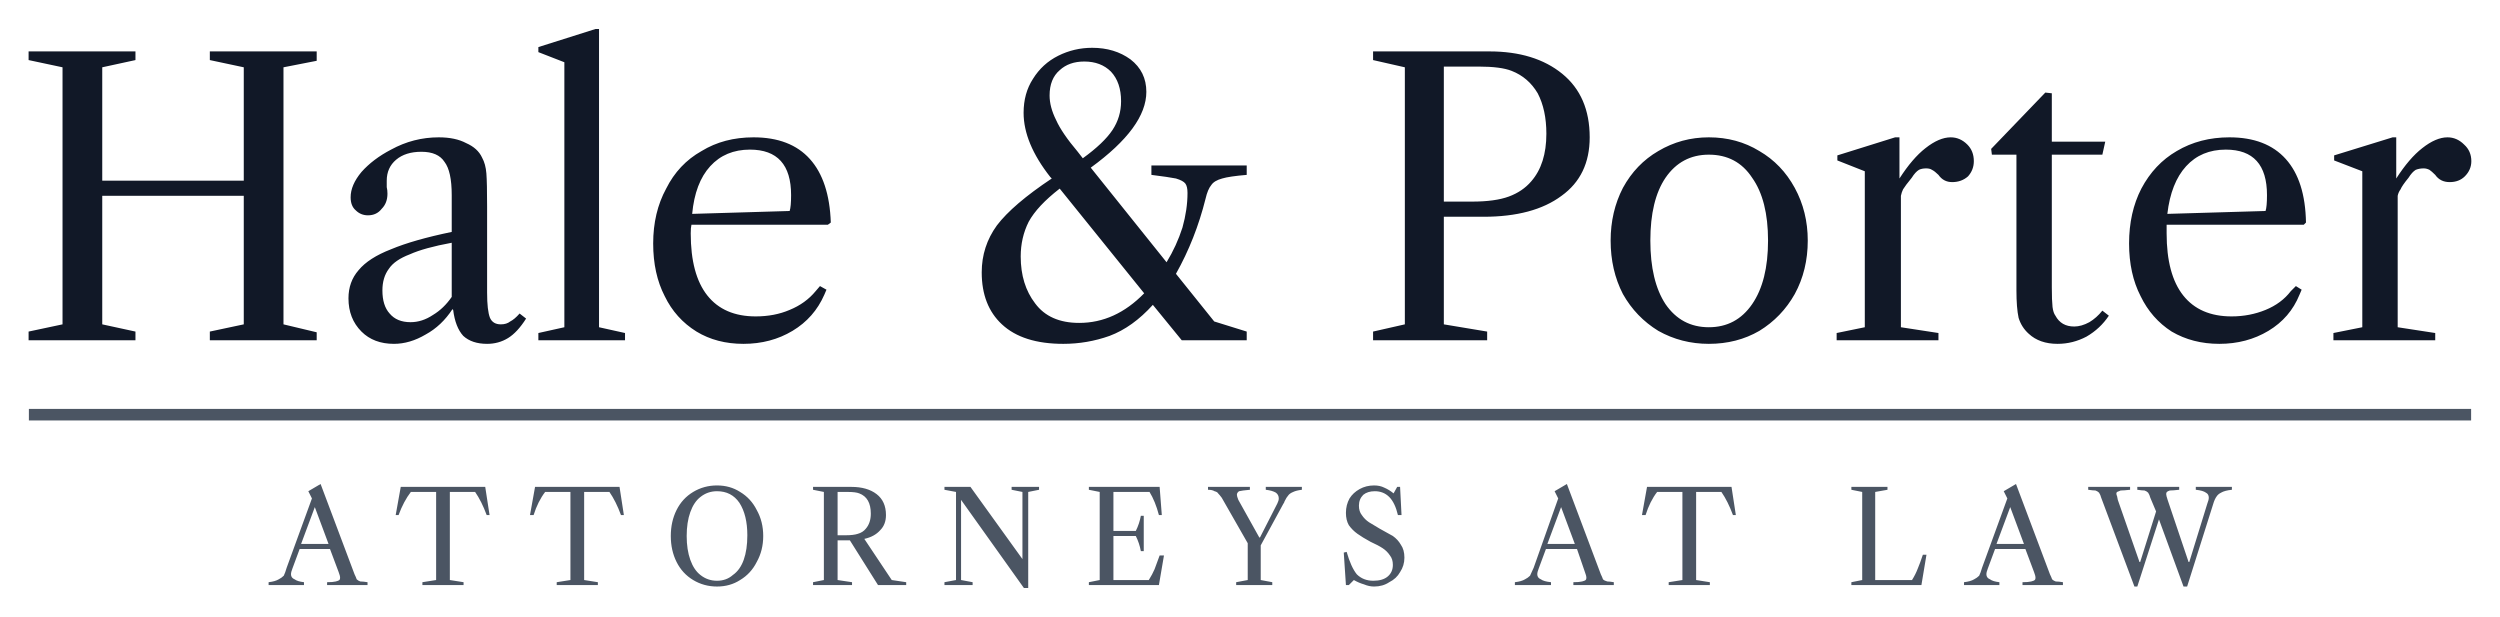
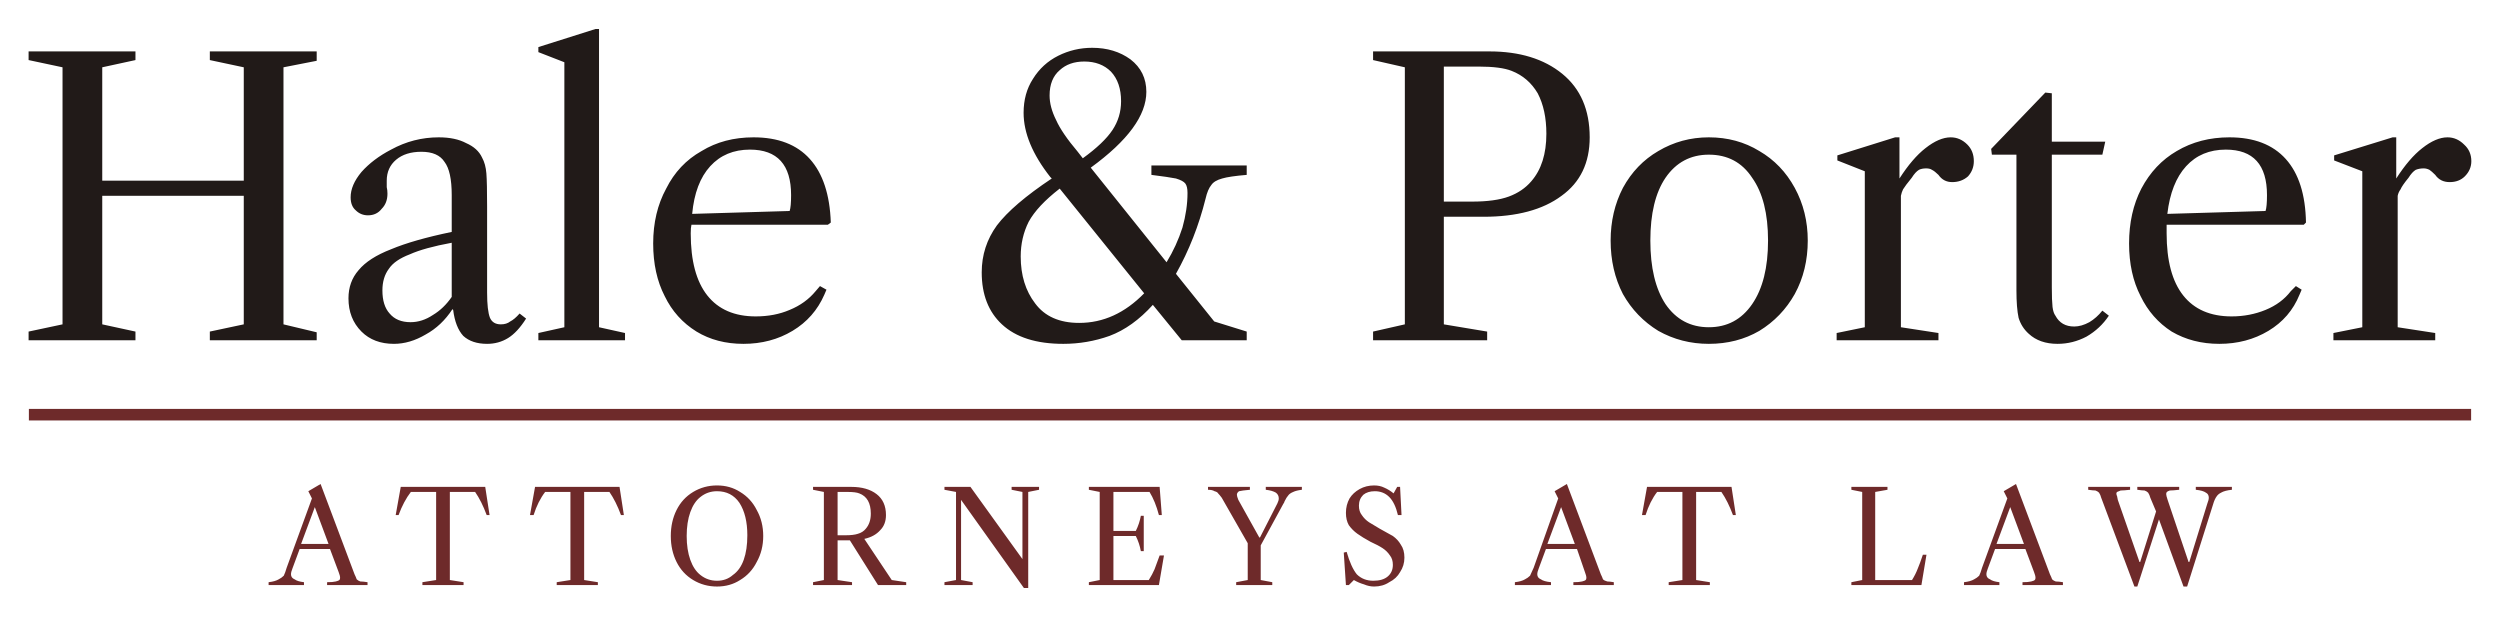
<svg xmlns="http://www.w3.org/2000/svg" viewBox="-4 -7.12 346.23 85.38">
-   <path d="M42.2-38.7L37.6-37.8L37.6-2.2L42.2-1.1L42.2 0L27.4 0L27.4-1.2L32.1-2.2L32.1-20L12.5-20L12.5-2.2L17.1-1.2L17.1 0L2.3 0L2.3-1.2L7.0-2.2L7.0-37.8L2.3-38.8L2.3-40L17.1-40L17.1-38.8L12.5-37.8L12.5-22.1L32.1-22.1L32.1-37.8L27.4-38.8L27.4-40L42.2-40L42.2-38.7ZM52.9 0.5Q50.1 0.5 48.4-1.2Q46.6-3.0 46.6-5.8L46.6-5.8Q46.6-8.1 48.0-9.7Q49.4-11.4 52.5-12.6Q55.6-13.9 60.9-15.0L60.9-15.0L60.9-20.1Q60.9-23.4 59.9-24.7Q59.0-26.1 56.7-26.1L56.7-26.1Q54.5-26.1 53.2-25.0Q51.9-23.9 51.9-22.1L51.9-22.1Q51.9-21.7 51.9-21.2Q52.0-20.8 52.0-20.3L52.0-20.3Q52.0-19.0 51.2-18.2Q50.5-17.3 49.3-17.3L49.3-17.3Q48.3-17.3 47.6-18.0Q46.9-18.6 46.9-19.8L46.9-19.8Q46.9-21.5 48.4-23.3Q50.0-25.1 52.5-26.4L52.5-26.4Q55.6-28.1 59.1-28.1L59.1-28.1Q61.4-28.1 62.9-27.3Q64.5-26.6 65.1-25.3L65.1-25.3Q65.6-24.4 65.7-23.1Q65.8-21.8 65.8-18.5L65.8-18.5L65.8-6.6Q65.8-4.1 66.2-3.1Q66.6-2.2 67.7-2.2L67.7-2.2Q68.5-2.2 69.0-2.6Q69.6-2.9 70.3-3.7L70.3-3.7L71.2-3.0Q70.0-1.1 68.7-0.3Q67.4 0.5 65.8 0.5L65.8 0.5Q63.7 0.5 62.5-0.6Q61.4-1.8 61.1-4.2L61.1-4.2L61.0-4.3Q59.5-2.0 57.3-0.8Q55.1 0.5 52.9 0.5L52.9 0.5ZM55.2-2.5Q56.8-2.5 58.3-3.5Q59.8-4.4 60.9-6.0L60.9-6.0L60.9-13.5Q57.1-12.8 55.1-11.9Q53.0-11.1 52.2-9.9Q51.3-8.7 51.3-6.9L51.3-6.9Q51.3-4.8 52.3-3.7Q53.3-2.5 55.2-2.5L55.2-2.5ZM84.9-1.0L84.9 0L72.9 0L72.9-1.0L76.5-1.8L76.5-38.5L72.9-39.9L72.9-40.6L80.8-43.1L81.3-43.1L81.3-1.8L84.9-1.0ZM113.0-16L94.1-16Q94.0-15.6 94.0-14.8L94.0-14.8Q94.0-9.1 96.3-6.2Q98.6-3.3 103.0-3.3L103.0-3.3Q105.6-3.3 107.7-4.2Q109.9-5.1 111.3-6.8L111.3-6.8L111.9-7.5L112.8-7.0L112.5-6.3Q111.1-3.1 108.1-1.3Q105.1 0.5 101.3 0.5L101.3 0.5Q97.6 0.5 94.8-1.2Q91.9-3.0 90.4-6.1Q88.8-9.2 88.8-13.4L88.8-13.4Q88.8-17.7 90.6-21.0Q92.3-24.4 95.5-26.2Q98.6-28.1 102.7-28.1L102.7-28.1Q107.8-28.1 110.5-25.1Q113.2-22.1 113.4-16.3L113.4-16.3L113.0-16ZM102.2-26.4Q98.8-26.4 96.7-24.1Q94.6-21.8 94.2-17.5L94.2-17.5L107.7-17.9Q107.9-18.5 107.9-20.1L107.9-20.1Q107.9-26.4 102.2-26.4L102.2-26.4ZM171.0-22.9Q168.6-22.7 167.6-22.4Q166.5-22.1 166.1-21.5Q165.6-20.9 165.3-19.6L165.3-19.6Q163.9-14.0 161.2-9.2L161.2-9.2L166.5-2.6L171.0-1.2L171.0 0L162.0 0L158.0-4.9Q155.2-1.8 152.0-0.6Q148.9 0.5 145.6 0.5L145.6 0.5Q140 0.5 137.1-2.2Q134.3-4.8 134.3-9.4L134.3-9.4Q134.3-13.0 136.4-15.9Q138.6-18.8 144-22.4L144-22.4L143.8-22.6Q140.1-27.3 140.1-31.5L140.1-31.5Q140.1-34.2 141.4-36.2Q142.7-38.3 144.9-39.4Q147.1-40.5 149.6-40.5L149.6-40.5Q152.7-40.5 154.9-38.9Q157.1-37.2 157.1-34.4L157.1-34.4Q157.1-29.5 149.4-23.9L149.4-23.9L159.9-10.8Q161.3-13.1 162.1-15.6Q162.8-18.1 162.8-20.4L162.8-20.4Q162.8-21.3 162.5-21.7Q162.2-22.1 161.2-22.4Q160.2-22.6 157.8-22.9L157.8-22.9L157.8-24.2L171.0-24.2L171.0-22.9ZM143.7-33.9Q143.7-32.3 144.6-30.5Q145.4-28.7 147.6-26.1L147.6-26.1L148.3-25.2Q151.2-27.3 152.4-29.1Q153.6-30.9 153.6-33.1L153.6-33.1Q153.6-35.7 152.2-37.2Q150.8-38.6 148.5-38.6L148.5-38.6Q146.4-38.6 145.1-37.4Q143.7-36.2 143.7-33.9L143.7-33.9ZM147.8-2.4Q152.8-2.4 156.8-6.5L156.8-6.5L145.1-21.0Q142.0-18.6 140.8-16.4Q139.7-14.2 139.7-11.6L139.7-11.6Q139.7-7.7 141.7-5.1Q143.7-2.4 147.8-2.4L147.8-2.4ZM188.5-40L204.6-40Q210.9-40 214.7-36.9Q218.5-33.8 218.5-28.1L218.5-28.1Q218.5-22.8 214.6-20.0Q210.7-17.1 203.8-17.1L203.8-17.1L198.3-17.1L198.3-2.2L204.3-1.2L204.3 0L188.5 0L188.5-1.2L192.9-2.2L192.9-37.8L188.5-38.8L188.5-40ZM198.3-19.2L202.2-19.2Q205.4-19.2 207.3-19.9Q209.2-20.6 210.4-22.0L210.4-22.0Q212.5-24.4 212.5-28.6L212.5-28.6Q212.5-31.9 211.3-34.2Q210.0-36.4 207.7-37.3L207.7-37.3Q206.2-37.9 203.1-37.9L203.1-37.9L198.3-37.9L198.3-19.2ZM235.0-28.1Q238.9-28.1 242-26.2Q245.1-24.4 246.9-21.1Q248.7-17.8 248.7-13.8L248.7-13.8Q248.7-9.7 246.9-6.4Q245.1-3.2 242-1.3Q238.9 0.5 235.0 0.5L235.0 0.5Q231.2 0.5 228.0-1.3Q224.9-3.2 223.1-6.4Q221.4-9.7 221.4-13.8L221.4-13.8Q221.4-17.8 223.1-21.1Q224.9-24.4 228.0-26.2Q231.2-28.1 235.0-28.1L235.0-28.1ZM226.9-13.8Q226.9-8.2 229.0-5.0Q231.2-1.8 235.0-1.8L235.0-1.8Q238.8-1.8 241.0-5.0Q243.2-8.2 243.2-13.8L243.2-13.8Q243.2-19.4 241.0-22.5Q238.9-25.7 235.0-25.7L235.0-25.7Q231.2-25.7 229.0-22.5Q226.9-19.4 226.9-13.8L226.9-13.8ZM268.5-28.1Q269.8-28.1 270.8-27.1Q271.7-26.2 271.7-24.8L271.7-24.8Q271.7-23.6 270.9-22.7Q270.0-21.9 268.7-21.9L268.7-21.9Q267.5-21.9 266.8-22.9L266.8-22.9Q266.3-23.4 265.9-23.6Q265.6-23.8 265.1-23.8L265.1-23.8Q264.5-23.8 264.1-23.6Q263.6-23.3 263.1-22.5L263.1-22.5Q262.2-21.4 261.9-20.9Q261.7-20.5 261.6-20L261.6-20L261.6-1.8L266.8-1.0L266.8 0L252.7 0L252.7-1.0L256.6-1.8L256.6-23.4L252.8-24.9L252.8-25.6L260.8-28.1L261.4-28.1L261.4-22.4Q263.2-25.2 265.0-26.6Q266.9-28.1 268.5-28.1L268.5-28.1ZM283.3 0.5Q280.8 0.5 279.3-0.9L279.3-0.9Q278.3-1.8 277.9-3.1Q277.6-4.5 277.6-6.9L277.6-6.9L277.6-25.7L274.2-25.7L274.1-26.5L281.6-34.3L282.5-34.2L282.5-27.5L289.9-27.5L289.5-25.7L282.5-25.7L282.5-7.3Q282.5-5.5 282.6-4.6Q282.7-3.8 283.0-3.4L283.0-3.4Q283.8-1.9 285.6-1.9L285.6-1.9Q286.6-1.9 287.7-2.5Q288.7-3.1 289.5-4.1L289.5-4.1L290.4-3.4Q289.2-1.6 287.3-0.5Q285.4 0.5 283.3 0.5L283.3 0.5ZM317.4-16L298.4-16Q298.4-15.6 298.4-14.8L298.4-14.8Q298.4-9.1 300.7-6.2Q303.0-3.3 307.4-3.3L307.4-3.3Q309.9-3.3 312.1-4.2Q314.3-5.1 315.6-6.8L315.6-6.8L316.3-7.5L317.1-7.0L316.8-6.3Q315.5-3.1 312.5-1.3Q309.5 0.5 305.7 0.5L305.7 0.5Q302.0 0.5 299.1-1.2Q296.3-3.0 294.8-6.1Q293.2-9.2 293.2-13.4L293.2-13.4Q293.2-17.7 294.9-21.0Q296.7-24.4 299.8-26.2Q303.0-28.1 307.1-28.1L307.1-28.1Q312.2-28.1 314.9-25.1Q317.6-22.1 317.7-16.3L317.7-16.3L317.4-16ZM306.6-26.4Q303.2-26.4 301.1-24.1Q299.0-21.8 298.5-17.5L298.5-17.5L312.1-17.9Q312.3-18.5 312.3-20.1L312.3-20.1Q312.3-26.4 306.6-26.4L306.6-26.4ZM337.3-28.1Q338.6-28.1 339.6-27.1Q340.6-26.2 340.6-24.8L340.6-24.8Q340.6-23.6 339.7-22.7Q338.9-21.9 337.6-21.9L337.6-21.9Q336.3-21.9 335.6-22.9L335.6-22.9Q335.1-23.4 334.8-23.6Q334.4-23.8 334.0-23.8L334.0-23.8Q333.4-23.8 332.9-23.6Q332.4-23.3 331.9-22.5L331.9-22.5Q331.0-21.4 330.8-20.9Q330.5-20.5 330.4-20L330.4-20L330.4-1.8L335.6-1.0L335.6 0L321.5 0L321.5-1.0L325.5-1.8L325.5-23.4L321.6-24.9L321.6-25.6L329.7-28.1L330.2-28.1L330.2-22.4Q332.0-25.2 333.8-26.6Q335.7-28.1 337.3-28.1L337.3-28.1Z" transform="translate(-2.34 40)" fill="#111827" />
-   <rect x="0" y="49.51" width="338.23" height="1.6" fill="#4b5563" />
-   <path d="M11.5-1.5Q11.7-1.1 11.8-0.8Q12.0-0.6 12.3-0.5Q12.7-0.5 13.3-0.4L13.3-0.4L13.3 0L7.7 0L7.7-0.4Q8.5-0.4 8.9-0.5Q9.3-0.6 9.4-0.7Q9.5-0.8 9.5-1.0L9.5-1.0Q9.5-1.3 9.3-1.8L9.3-1.8L8.1-5.0L3.9-5.0L2.9-2.3Q2.7-1.8 2.7-1.5L2.7-1.5Q2.7-1.0 3.2-0.8Q3.6-0.5 4.5-0.4L4.5-0.4L4.5 0L-0.4 0L-0.4-0.4Q0.5-0.5 1.0-0.8Q1.4-1.0 1.7-1.3Q1.9-1.7 2.1-2.4L2.1-2.4L5.6-12.0L5.1-13.0L6.8-14.0L11.5-1.5ZM4.1-5.7L7.9-5.7L6.0-10.8L6.0-10.8L4.1-5.7ZM20.9-0.4L22.8-0.7L22.8-12.9L19.3-12.9Q18.3-11.6 17.6-9.7L17.6-9.7L17.2-9.7L17.9-13.6L29.6-13.6L30.2-9.7L29.8-9.7Q29.1-11.6 28.2-12.9L28.2-12.9L24.7-12.9L24.7-0.7L26.6-0.4L26.6 0L20.9 0L20.9-0.4ZM39.5-0.4L41.4-0.7L41.4-12.9L37.9-12.9Q36.9-11.6 36.3-9.7L36.3-9.7L35.8-9.7L36.5-13.6L48.2-13.6L48.8-9.7L48.4-9.7Q47.7-11.6 46.8-12.9L46.8-12.9L43.3-12.9L43.3-0.7L45.2-0.4L45.2 0L39.5 0L39.5-0.4ZM61.7-13.8Q63.5-13.8 64.9-12.9Q66.4-12.0 67.2-10.4Q68.1-8.8 68.1-6.8L68.1-6.8Q68.1-4.8 67.2-3.2Q66.4-1.6 64.9-0.7Q63.5 0.2 61.7 0.2L61.7 0.2Q59.9 0.2 58.4-0.7Q56.9-1.6 56.1-3.2Q55.3-4.8 55.3-6.8L55.3-6.8Q55.3-8.8 56.1-10.4Q56.9-12.0 58.4-12.9Q59.9-13.8 61.7-13.8L61.7-13.8ZM57.5-6.8Q57.5-4.9 58.0-3.5Q58.5-2.1 59.4-1.4Q60.4-0.6 61.7-0.6L61.7-0.6Q63.0-0.6 63.9-1.4Q64.9-2.1 65.4-3.5Q65.9-4.9 65.9-6.9L65.9-6.9Q65.9-9.7 64.8-11.4Q63.7-13.0 61.7-13.0L61.7-13.0Q60.4-13.0 59.4-12.2Q58.5-11.5 58.0-10.1Q57.5-8.7 57.5-6.8L57.5-6.8ZM75.0-0.4L76.5-0.7L76.5-12.9L75.0-13.2L75.0-13.6L80.3-13.6Q82.5-13.6 83.8-12.6Q85.1-11.6 85.1-9.7L85.1-9.7Q85.1-8.4 84.3-7.6Q83.5-6.7 82.1-6.4L82.1-6.4L85.9-0.7L87.9-0.4L87.9 0L84.0 0L80.1-6.2L78.4-6.2L78.4-0.7L80.4-0.4L80.4 0L75.0 0L75.0-0.4ZM79.5-6.9Q80.6-6.9 81.2-7.1Q81.9-7.3 82.3-7.8L82.3-7.8Q83.0-8.6 83.0-9.9L83.0-9.9Q83.0-11.0 82.6-11.7Q82.2-12.4 81.4-12.7L81.4-12.7Q80.9-12.9 79.8-12.9L79.8-12.9L78.4-12.9L78.4-6.9L79.5-6.9ZM104.8 0.4L104.2 0.4L95.5-11.8L95.5-0.7L97.1-0.4L97.1 0L93.2 0L93.2-0.4L94.8-0.7L94.8-12.9L93.2-13.2L93.2-13.6L96.8-13.6L104.0-3.6L104.0-12.9L102.5-13.2L102.5-13.6L106.3-13.6L106.3-13.2L104.8-12.9L104.8 0.4ZM123.0-4.1L123.6-4.1L122.9 0L113.2 0L113.2-0.4L114.7-0.7L114.7-12.9L113.2-13.2L113.2-13.6L123.0-13.6L123.3-9.7L122.9-9.7Q122.4-11.6 121.6-12.9L121.6-12.9L116.6-12.9L116.6-7.5L119.7-7.5Q120.2-8.5 120.4-9.6L120.4-9.6L120.8-9.6L120.8-4.7L120.4-4.7Q120.2-5.8 119.7-6.8L119.7-6.8L116.6-6.8L116.6-0.7L121.5-0.7Q122.0-1.5 122.3-2.2Q122.6-3.0 123.0-4.1L123.0-4.1ZM133.6-0.4L135.2-0.7L135.2-5.8L131.6-12.1Q131.3-12.5 131.1-12.7Q131.0-12.9 130.6-13.0Q130.3-13.2 129.7-13.2L129.7-13.2L129.7-13.6L135.5-13.6L135.5-13.2Q134.4-13.1 134.0-13.0Q133.7-12.8 133.7-12.5L133.7-12.5Q133.7-12.3 133.9-11.8L133.9-11.8L136.8-6.6L136.9-6.6L139.3-11.3Q139.5-11.7 139.5-12.0L139.5-12.0Q139.5-12.5 139.1-12.8Q138.6-13.1 137.7-13.2L137.7-13.2L137.7-13.6L142.7-13.6L142.7-13.2Q141.9-13.1 141.5-12.9Q141.0-12.7 140.8-12.4Q140.6-12.2 140.3-11.6L140.3-11.6Q140.3-11.5 140.1-11.2L140.1-11.2L137.0-5.5L137.0-0.7L138.6-0.4L138.6 0L133.6 0L133.6-0.4ZM152.7-13.8Q153.5-13.8 154.1-13.5Q154.8-13.2 155.4-12.7L155.4-12.7L155.9-13.6L156.3-13.6L156.5-9.7L156.0-9.7Q155.6-11.4 154.8-12.2Q154.0-13.0 152.8-13.0L152.8-13.0Q151.8-13.0 151.2-12.5Q150.6-11.9 150.6-11.0L150.6-11.0Q150.6-10.2 151.0-9.7Q151.4-9.1 152.0-8.7Q152.5-8.4 153.5-7.8L153.5-7.8Q154.6-7.2 155.3-6.8Q156.0-6.3 156.4-5.6Q156.9-4.9 156.9-3.8L156.9-3.8Q156.9-2.7 156.3-1.8Q155.8-0.9 154.8-0.4Q153.9 0.2 152.7 0.2L152.7 0.2Q152.0 0.2 151.3-0.1Q150.6-0.3 149.9-0.7L149.9-0.7L149.2 0L148.8 0L148.5-4.5L148.9-4.6Q149.5-2.5 150.3-1.5Q151.2-0.6 152.6-0.6L152.6-0.6Q153.9-0.6 154.6-1.2Q155.3-1.8 155.3-2.8L155.3-2.8Q155.3-3.6 154.9-4.1Q154.5-4.7 153.9-5.1Q153.3-5.5 152.2-6.0L152.2-6.0Q151.1-6.6 150.4-7.1Q149.7-7.6 149.2-8.3Q148.8-9.0 148.8-10.0L148.8-10.0Q148.8-11.1 149.3-12.0Q149.8-12.8 150.7-13.3Q151.6-13.8 152.7-13.8L152.7-13.8ZM184.1-1.5Q184.3-1.1 184.4-0.8Q184.6-0.6 185.0-0.5Q185.3-0.5 185.9-0.4L185.9-0.4L185.9 0L180.3 0L180.3-0.4Q181.1-0.4 181.5-0.5Q181.9-0.6 182.0-0.7Q182.1-0.8 182.1-1.0L182.1-1.0Q182.1-1.3 181.9-1.8L181.9-1.8L180.8-5.0L176.5-5.0L175.5-2.3Q175.3-1.8 175.3-1.5L175.3-1.5Q175.3-1.0 175.8-0.8Q176.2-0.5 177.2-0.4L177.2-0.4L177.2 0L172.2 0L172.2-0.4Q173.1-0.5 173.6-0.8Q174.0-1.0 174.3-1.3Q174.5-1.7 174.8-2.4L174.8-2.4L178.2-12.0L177.7-13.0L179.4-14.0L184.1-1.5ZM176.7-5.7L180.5-5.7L178.6-10.8L178.6-10.8L176.7-5.7ZM193.5-0.4L195.4-0.7L195.4-12.9L191.9-12.9Q190.9-11.6 190.3-9.7L190.3-9.7L189.8-9.7L190.5-13.6L202.2-13.6L202.8-9.7L202.4-9.7Q201.7-11.6 200.8-12.9L200.8-12.9L197.3-12.9L197.3-0.7L199.2-0.4L199.2 0L193.5 0L193.5-0.4ZM222.1-12.9L222.1-0.7L227.2-0.7Q227.7-1.5 228.0-2.3Q228.3-3.0 228.7-4.2L228.7-4.2L229.2-4.2L228.5 0L218.8 0L218.8-0.4L220.3-0.7L220.3-12.9L218.8-13.2L218.8-13.6L223.8-13.6L223.8-13.2L222.1-12.9ZM246.3-1.5Q246.5-1.1 246.6-0.8Q246.8-0.6 247.1-0.5Q247.5-0.5 248.1-0.4L248.1-0.4L248.1 0L242.5 0L242.5-0.4Q243.3-0.4 243.7-0.5Q244.1-0.6 244.2-0.7Q244.3-0.8 244.3-1.0L244.3-1.0Q244.3-1.3 244.1-1.8L244.1-1.8L242.9-5.0L238.7-5.0L237.7-2.3Q237.5-1.8 237.5-1.5L237.5-1.5Q237.5-1.0 238.0-0.8Q238.4-0.5 239.3-0.4L239.3-0.4L239.3 0L234.4 0L234.4-0.4Q235.3-0.5 235.8-0.8Q236.2-1.0 236.5-1.3Q236.7-1.7 236.9-2.4L236.9-2.4L240.4-12.0L239.9-13.0L241.6-14.0L246.3-1.5ZM238.9-5.7L242.7-5.7L240.8-10.8L240.8-10.8L238.9-5.7ZM258.0 0.2L253.4-12.1Q253.3-12.5 253.1-12.8Q252.9-13.0 252.6-13.1Q252.3-13.1 251.6-13.2L251.6-13.2L251.6-13.6L257.4-13.6L257.4-13.2Q256.5-13.1 256.1-13.1Q255.8-13.0 255.6-12.9Q255.5-12.8 255.5-12.7L255.5-12.7Q255.5-12.5 255.6-12.3Q255.6-12.2 255.7-11.8L255.7-11.8L258.7-3.2L258.8-3.2L261.0-10.2L260.2-12.1Q260.1-12.5 259.9-12.8Q259.7-13.0 259.4-13.1Q259.1-13.1 258.4-13.2L258.4-13.2L258.4-13.6L264.2-13.6L264.2-13.2Q263.3-13.1 262.9-13.1Q262.6-13.0 262.5-12.9Q262.4-12.8 262.4-12.6L262.4-12.6Q262.4-12.4 262.6-11.8L262.6-11.8L265.5-3.2L265.6-3.2L268.1-11.3Q268.3-11.8 268.3-12.1L268.3-12.1Q268.3-12.6 267.9-12.8Q267.5-13.1 266.5-13.2L266.5-13.2L266.5-13.6L271.5-13.6L271.5-13.2Q270.5-13.1 270.0-12.8Q269.6-12.6 269.4-12.3Q269.1-11.9 268.9-11.2L268.9-11.2L265.3 0.2L264.8 0.2L261.4-9.1L258.4 0.2L258.0 0.2Z" transform="translate(33.6 73.91)" fill="#4b5563" />
+   <path d="M42.2-38.7L37.6-37.8L37.6-2.2L42.2-1.1L42.2 0L27.4 0L27.4-1.2L32.1-2.2L32.1-20L12.5-20L12.5-2.2L17.1-1.2L17.1 0L2.3 0L2.3-1.2L7.0-2.2L7.0-37.8L2.3-38.8L2.3-40L17.1-40L17.1-38.8L12.5-37.8L12.5-22.1L32.1-22.1L32.1-37.8L27.4-38.8L27.4-40L42.2-40L42.2-38.7ZM52.9 0.5Q50.1 0.5 48.4-1.2Q46.6-3.0 46.6-5.8L46.6-5.8Q46.6-8.1 48.0-9.7Q49.4-11.4 52.5-12.6Q55.6-13.9 60.9-15.0L60.9-15.0L60.9-20.1Q60.9-23.4 59.9-24.7Q59.0-26.1 56.7-26.1L56.7-26.1Q54.5-26.1 53.2-25.0Q51.9-23.9 51.9-22.1L51.9-22.1Q51.9-21.7 51.9-21.2Q52.0-20.8 52.0-20.3L52.0-20.3Q52.0-19.0 51.2-18.2Q50.5-17.3 49.3-17.3L49.3-17.3Q48.3-17.3 47.6-18.0Q46.9-18.6 46.9-19.8L46.9-19.8Q46.9-21.5 48.4-23.3Q50.0-25.1 52.5-26.4L52.5-26.4Q55.6-28.1 59.1-28.1L59.1-28.1Q61.4-28.1 62.9-27.3Q64.5-26.6 65.1-25.3L65.1-25.3Q65.6-24.4 65.7-23.1Q65.8-21.8 65.8-18.5L65.8-18.5L65.8-6.6Q65.8-4.1 66.2-3.1Q66.6-2.2 67.7-2.2L67.7-2.2Q68.5-2.2 69.0-2.6Q69.6-2.9 70.3-3.7L70.3-3.7L71.2-3.0Q70.0-1.1 68.7-0.3Q67.4 0.5 65.8 0.5L65.8 0.5Q63.7 0.5 62.5-0.6Q61.4-1.8 61.1-4.2L61.1-4.2L61.0-4.3Q59.5-2.0 57.3-0.8Q55.1 0.5 52.9 0.5L52.9 0.5ZM55.2-2.5Q56.8-2.5 58.3-3.5Q59.8-4.4 60.9-6.0L60.9-6.0L60.9-13.5Q57.1-12.8 55.1-11.9Q53.0-11.1 52.2-9.9Q51.3-8.7 51.3-6.9L51.3-6.9Q51.3-4.8 52.3-3.7Q53.3-2.5 55.2-2.5L55.2-2.5ZM84.9-1.0L84.9 0L72.9 0L72.9-1.0L76.5-1.8L76.5-38.5L72.9-39.9L72.9-40.6L80.8-43.1L81.3-43.1L81.3-1.8L84.9-1.0ZM113.0-16L94.1-16Q94.0-15.6 94.0-14.8L94.0-14.8Q94.0-9.1 96.3-6.2Q98.6-3.3 103.0-3.3L103.0-3.3Q105.6-3.3 107.7-4.2Q109.9-5.1 111.3-6.8L111.3-6.8L111.9-7.5L112.8-7.0L112.5-6.3Q111.1-3.1 108.1-1.3Q105.1 0.5 101.3 0.5L101.3 0.5Q97.6 0.5 94.8-1.2Q91.9-3.0 90.4-6.1Q88.8-9.2 88.8-13.4L88.8-13.4Q88.8-17.7 90.6-21.0Q92.3-24.4 95.5-26.2Q98.6-28.1 102.7-28.1L102.7-28.1Q107.8-28.1 110.5-25.1Q113.2-22.1 113.4-16.3L113.4-16.3L113.0-16ZM102.2-26.4Q98.8-26.4 96.7-24.1Q94.6-21.8 94.2-17.5L94.2-17.5L107.7-17.9Q107.9-18.5 107.9-20.1L107.9-20.1Q107.9-26.4 102.2-26.4L102.2-26.4ZM171.0-22.9Q168.6-22.7 167.6-22.4Q166.5-22.1 166.1-21.5Q165.6-20.9 165.3-19.6L165.3-19.6Q163.9-14.0 161.2-9.2L161.2-9.2L166.5-2.6L171.0-1.2L171.0 0L162.0 0L158.0-4.9Q155.2-1.8 152.0-0.6Q148.9 0.5 145.6 0.5L145.6 0.5Q140 0.5 137.1-2.2Q134.3-4.8 134.3-9.4L134.3-9.4Q134.3-13.0 136.4-15.9Q138.6-18.8 144-22.4L144-22.4L143.8-22.6Q140.1-27.3 140.1-31.5L140.1-31.5Q140.1-34.2 141.4-36.2Q142.7-38.3 144.9-39.4Q147.1-40.5 149.6-40.5L149.6-40.5Q152.7-40.5 154.9-38.9Q157.1-37.2 157.1-34.4L157.1-34.4Q157.1-29.5 149.4-23.9L149.4-23.9L159.9-10.8Q161.3-13.1 162.1-15.6Q162.8-18.1 162.8-20.4L162.8-20.4Q162.8-21.3 162.5-21.7Q162.2-22.1 161.2-22.4Q160.2-22.6 157.8-22.9L157.8-22.9L157.8-24.2L171.0-24.2L171.0-22.9ZM143.7-33.9Q143.7-32.3 144.6-30.5Q145.4-28.7 147.6-26.1L147.6-26.1L148.3-25.2Q151.2-27.3 152.4-29.1Q153.6-30.9 153.6-33.1L153.6-33.1Q153.6-35.7 152.2-37.2Q150.8-38.6 148.5-38.6L148.5-38.6Q146.4-38.6 145.1-37.4Q143.7-36.2 143.7-33.9L143.7-33.9ZM147.8-2.4Q152.8-2.4 156.8-6.5L156.8-6.5L145.1-21.0Q142.0-18.6 140.8-16.4Q139.7-14.2 139.7-11.6L139.7-11.6Q139.7-7.7 141.7-5.1Q143.7-2.4 147.8-2.4L147.8-2.4ZM188.5-40L204.6-40Q210.9-40 214.7-36.9Q218.5-33.8 218.5-28.1L218.5-28.1Q218.5-22.8 214.6-20.0Q210.7-17.1 203.8-17.1L203.8-17.1L198.3-17.1L198.3-2.2L204.3-1.2L204.3 0L188.5 0L188.5-1.2L192.9-2.2L192.9-37.8L188.5-38.8L188.5-40ZM198.3-19.2L202.2-19.2Q205.4-19.2 207.3-19.9Q209.2-20.6 210.4-22.0L210.4-22.0Q212.5-24.4 212.5-28.6L212.5-28.6Q212.5-31.9 211.3-34.2Q210.0-36.4 207.7-37.3L207.7-37.3Q206.2-37.9 203.1-37.9L203.1-37.9L198.3-37.9L198.3-19.2ZM235.0-28.1Q238.9-28.1 242-26.2Q245.1-24.4 246.9-21.1Q248.7-17.8 248.7-13.8L248.7-13.8Q248.7-9.7 246.9-6.4Q245.1-3.2 242-1.3Q238.9 0.5 235.0 0.5L235.0 0.5Q231.2 0.5 228.0-1.3Q224.9-3.2 223.1-6.4Q221.4-9.7 221.4-13.8L221.4-13.8Q221.4-17.8 223.1-21.1Q224.9-24.4 228.0-26.2Q231.2-28.1 235.0-28.1L235.0-28.1ZM226.9-13.8Q226.9-8.2 229.0-5.0Q231.2-1.8 235.0-1.8L235.0-1.8Q238.8-1.8 241.0-5.0Q243.2-8.2 243.2-13.8L243.2-13.8Q243.2-19.4 241.0-22.5Q238.9-25.7 235.0-25.7L235.0-25.7Q231.2-25.7 229.0-22.5Q226.9-19.4 226.9-13.8L226.9-13.8ZM268.5-28.1Q269.8-28.1 270.8-27.1Q271.7-26.2 271.7-24.8L271.7-24.8Q271.7-23.6 270.9-22.7Q270.0-21.9 268.7-21.9L268.7-21.9Q267.5-21.9 266.8-22.9L266.8-22.9Q266.3-23.4 265.9-23.6Q265.6-23.8 265.1-23.8L265.1-23.8Q264.5-23.8 264.1-23.6Q263.6-23.3 263.1-22.5L263.1-22.5Q262.2-21.4 261.9-20.9Q261.7-20.5 261.6-20L261.6-20L261.6-1.8L266.8-1.0L266.8 0L252.7 0L252.7-1.0L256.6-1.8L256.6-23.4L252.8-24.9L252.8-25.6L260.8-28.1L261.4-28.1L261.4-22.4Q263.2-25.2 265.0-26.6Q266.9-28.1 268.5-28.1L268.5-28.1ZM283.3 0.5Q280.8 0.5 279.3-0.9L279.3-0.9Q278.3-1.8 277.9-3.1Q277.6-4.5 277.6-6.9L277.6-6.9L277.6-25.7L274.2-25.7L274.1-26.5L281.6-34.3L282.5-34.2L282.5-27.5L289.9-27.5L289.5-25.7L282.5-25.7L282.5-7.3Q282.5-5.5 282.6-4.6Q282.7-3.8 283.0-3.4L283.0-3.4Q283.8-1.9 285.6-1.9L285.6-1.9Q286.6-1.9 287.7-2.5Q288.7-3.1 289.5-4.1L289.5-4.1L290.4-3.4Q289.2-1.6 287.3-0.5Q285.4 0.5 283.3 0.5L283.3 0.5ZM317.4-16L298.4-16Q298.4-15.6 298.4-14.8L298.4-14.8Q298.4-9.1 300.7-6.2Q303.0-3.3 307.4-3.3L307.4-3.3Q309.9-3.3 312.1-4.2Q314.3-5.1 315.6-6.8L315.6-6.8L316.3-7.5L317.1-7.0L316.8-6.3Q315.5-3.1 312.5-1.3Q309.5 0.5 305.7 0.5L305.7 0.5Q302.0 0.5 299.1-1.2Q296.3-3.0 294.8-6.1Q293.2-9.2 293.2-13.4L293.2-13.4Q293.2-17.7 294.9-21.0Q296.7-24.4 299.8-26.2Q303.0-28.1 307.1-28.1L307.1-28.1Q312.2-28.1 314.9-25.1Q317.6-22.1 317.7-16.3L317.7-16.3L317.4-16ZM306.6-26.4Q303.2-26.4 301.1-24.1Q299.0-21.8 298.5-17.5L298.5-17.5L312.1-17.9Q312.3-18.5 312.3-20.1L312.3-20.1Q312.3-26.4 306.6-26.4L306.6-26.4ZM337.3-28.1Q338.6-28.1 339.6-27.1Q340.6-26.2 340.6-24.8L340.6-24.8Q340.6-23.6 339.7-22.7Q338.9-21.9 337.6-21.9L337.6-21.9Q336.3-21.9 335.6-22.9L335.6-22.9Q335.1-23.4 334.8-23.6Q334.4-23.8 334.0-23.8L334.0-23.8Q333.4-23.8 332.9-23.6Q332.4-23.3 331.9-22.5L331.9-22.5Q331.0-21.4 330.8-20.9Q330.5-20.5 330.4-20L330.4-20L330.4-1.8L335.6-1.0L335.6 0L321.5 0L321.5-1.0L325.5-1.8L325.5-23.4L321.6-24.9L321.6-25.6L329.7-28.1L330.2-28.1L330.2-22.4Q332.0-25.2 333.8-26.6Q335.7-28.1 337.3-28.1L337.3-28.1Z" transform="translate(-2.34 40)" fill="#211a18" />
+   <rect x="0" y="49.51" width="338.23" height="1.6" fill="#6e2a2a" />
+   <path d="M11.5-1.5Q11.7-1.1 11.8-0.8Q12.0-0.6 12.3-0.5Q12.7-0.5 13.3-0.4L13.3-0.4L13.3 0L7.7 0L7.7-0.4Q8.5-0.4 8.9-0.5Q9.3-0.6 9.4-0.7Q9.5-0.8 9.5-1.0L9.5-1.0Q9.5-1.3 9.3-1.8L9.3-1.8L8.1-5.0L3.9-5.0L2.9-2.3Q2.7-1.8 2.7-1.5L2.7-1.5Q2.7-1.0 3.2-0.8Q3.6-0.5 4.5-0.4L4.5-0.4L4.5 0L-0.4 0L-0.4-0.4Q0.5-0.5 1.0-0.8Q1.4-1.0 1.7-1.3Q1.9-1.7 2.1-2.4L2.1-2.4L5.6-12.0L5.1-13.0L6.8-14.0L11.5-1.5ZM4.1-5.7L7.9-5.7L6.0-10.8L6.0-10.8L4.1-5.7ZM20.9-0.4L22.8-0.7L22.8-12.9L19.3-12.9Q18.3-11.6 17.6-9.7L17.6-9.7L17.2-9.7L17.9-13.6L29.6-13.6L30.2-9.7L29.8-9.7Q29.1-11.6 28.2-12.9L28.2-12.9L24.7-12.9L24.7-0.7L26.6-0.4L26.6 0L20.9 0L20.9-0.4ZM39.5-0.4L41.4-0.7L41.4-12.9L37.9-12.9Q36.9-11.6 36.3-9.7L36.3-9.7L35.8-9.7L36.5-13.6L48.2-13.6L48.8-9.7L48.4-9.7Q47.7-11.6 46.8-12.9L46.8-12.9L43.3-12.9L43.3-0.7L45.2-0.4L45.2 0L39.5 0L39.5-0.4ZM61.7-13.8Q63.5-13.8 64.9-12.9Q66.4-12.0 67.2-10.4Q68.1-8.8 68.1-6.8L68.1-6.8Q68.1-4.8 67.2-3.2Q66.4-1.6 64.9-0.7Q63.5 0.2 61.7 0.2L61.7 0.2Q59.9 0.2 58.4-0.7Q56.9-1.6 56.1-3.2Q55.3-4.8 55.3-6.8L55.3-6.8Q55.3-8.8 56.1-10.4Q56.9-12.0 58.4-12.9Q59.9-13.8 61.7-13.8L61.7-13.8ZM57.5-6.8Q57.5-4.9 58.0-3.5Q58.5-2.1 59.4-1.4Q60.4-0.6 61.7-0.6L61.7-0.6Q63.0-0.6 63.9-1.4Q64.9-2.1 65.4-3.5Q65.9-4.9 65.9-6.9L65.9-6.9Q65.9-9.7 64.8-11.4Q63.7-13.0 61.7-13.0L61.7-13.0Q60.4-13.0 59.4-12.2Q58.5-11.5 58.0-10.1Q57.5-8.7 57.5-6.8L57.5-6.8ZM75.0-0.4L76.5-0.7L76.5-12.9L75.0-13.2L75.0-13.6L80.3-13.6Q82.5-13.6 83.8-12.6Q85.1-11.6 85.1-9.7L85.1-9.7Q85.1-8.4 84.3-7.6Q83.5-6.7 82.1-6.4L82.1-6.4L85.9-0.7L87.9-0.4L87.9 0L84.0 0L80.1-6.2L78.4-6.2L78.4-0.7L80.4-0.4L80.4 0L75.0 0L75.0-0.4ZM79.5-6.9Q80.6-6.9 81.2-7.1Q81.9-7.3 82.3-7.8L82.3-7.8Q83.0-8.6 83.0-9.9L83.0-9.9Q83.0-11.0 82.6-11.7Q82.2-12.4 81.4-12.7L81.4-12.7Q80.9-12.9 79.8-12.9L79.8-12.9L78.4-12.9L78.4-6.9L79.5-6.9ZM104.8 0.4L104.2 0.4L95.5-11.8L95.5-0.7L97.1-0.4L97.1 0L93.2 0L93.2-0.4L94.8-0.7L94.8-12.9L93.2-13.2L93.2-13.6L96.8-13.6L104.0-3.6L104.0-12.9L102.5-13.2L102.5-13.6L106.3-13.6L106.3-13.2L104.8-12.9L104.8 0.4ZM123.0-4.1L123.6-4.1L122.9 0L113.2 0L113.2-0.4L114.7-0.7L114.7-12.9L113.2-13.2L113.2-13.6L123.0-13.6L123.3-9.7L122.9-9.7Q122.4-11.6 121.6-12.9L121.6-12.9L116.6-12.9L116.6-7.5L119.7-7.5Q120.2-8.5 120.4-9.6L120.4-9.6L120.8-9.6L120.8-4.7L120.4-4.7Q120.2-5.8 119.7-6.8L119.7-6.8L116.6-6.8L116.6-0.7L121.5-0.7Q122.0-1.5 122.3-2.2Q122.6-3.0 123.0-4.1L123.0-4.1ZM133.6-0.4L135.2-0.7L135.2-5.8L131.6-12.1Q131.3-12.5 131.1-12.7Q131.0-12.9 130.6-13.0Q130.3-13.2 129.7-13.2L129.7-13.2L129.7-13.6L135.5-13.6L135.5-13.2Q134.4-13.1 134.0-13.0Q133.7-12.8 133.7-12.5L133.7-12.5Q133.7-12.3 133.9-11.8L133.9-11.8L136.8-6.6L136.9-6.6L139.3-11.3Q139.5-11.7 139.5-12.0L139.5-12.0Q139.5-12.5 139.1-12.8Q138.6-13.1 137.7-13.2L137.7-13.2L137.7-13.6L142.7-13.6L142.7-13.2Q141.9-13.1 141.5-12.9Q141.0-12.7 140.8-12.4Q140.6-12.2 140.3-11.6L140.3-11.6Q140.3-11.5 140.1-11.2L140.1-11.2L137.0-5.5L137.0-0.7L138.6-0.4L138.6 0L133.6 0L133.6-0.4ZM152.7-13.8Q153.5-13.8 154.1-13.5Q154.8-13.2 155.4-12.7L155.4-12.7L155.9-13.6L156.3-13.6L156.5-9.7L156.0-9.7Q155.6-11.4 154.8-12.2Q154.0-13.0 152.8-13.0L152.8-13.0Q151.8-13.0 151.2-12.5Q150.6-11.9 150.6-11.0L150.6-11.0Q150.6-10.2 151.0-9.7Q151.4-9.1 152.0-8.7Q152.5-8.4 153.5-7.8L153.5-7.8Q154.6-7.2 155.3-6.8Q156.0-6.3 156.4-5.6Q156.9-4.9 156.9-3.8L156.9-3.8Q156.9-2.7 156.3-1.8Q155.8-0.9 154.8-0.4Q153.9 0.2 152.7 0.2L152.7 0.2Q152.0 0.2 151.3-0.1Q150.6-0.3 149.9-0.7L149.9-0.7L149.2 0L148.8 0L148.5-4.5L148.9-4.6Q149.5-2.5 150.3-1.5Q151.2-0.6 152.6-0.6L152.6-0.6Q153.9-0.6 154.6-1.2Q155.3-1.8 155.3-2.8L155.3-2.8Q155.3-3.6 154.9-4.1Q154.5-4.7 153.9-5.1Q153.3-5.5 152.2-6.0L152.2-6.0Q151.1-6.6 150.4-7.1Q149.7-7.6 149.2-8.3Q148.8-9.0 148.8-10.0L148.8-10.0Q148.8-11.1 149.3-12.0Q149.8-12.8 150.7-13.3Q151.6-13.8 152.7-13.8L152.7-13.8ZM184.1-1.5Q184.3-1.1 184.4-0.8Q184.6-0.6 185.0-0.5Q185.3-0.5 185.9-0.4L185.9-0.4L185.9 0L180.3 0L180.3-0.4Q181.1-0.4 181.5-0.5Q181.9-0.6 182.0-0.7Q182.1-0.8 182.1-1.0L182.1-1.0Q182.1-1.3 181.9-1.8L181.9-1.8L180.8-5.0L176.5-5.0L175.5-2.3Q175.3-1.8 175.3-1.5L175.3-1.5Q175.3-1.0 175.8-0.8Q176.2-0.5 177.2-0.4L177.2-0.4L177.2 0L172.2 0L172.2-0.4Q173.1-0.5 173.6-0.8Q174.0-1.0 174.3-1.3Q174.5-1.7 174.8-2.4L174.8-2.4L178.2-12.0L177.7-13.0L179.4-14.0L184.1-1.5ZM176.7-5.7L180.5-5.7L178.6-10.8L178.6-10.8L176.7-5.7ZM193.5-0.4L195.4-0.7L195.4-12.9L191.9-12.9Q190.9-11.6 190.3-9.7L190.3-9.7L189.8-9.7L190.5-13.6L202.2-13.6L202.8-9.7L202.4-9.7Q201.7-11.6 200.8-12.9L200.8-12.9L197.3-12.9L197.3-0.7L199.2-0.4L199.2 0L193.5 0L193.5-0.4ZM222.1-12.9L222.1-0.7L227.2-0.7Q227.7-1.5 228.0-2.3Q228.3-3.0 228.7-4.2L228.7-4.2L229.2-4.2L228.5 0L218.8 0L218.8-0.4L220.3-0.7L220.3-12.9L218.8-13.2L218.8-13.6L223.8-13.6L223.8-13.2L222.1-12.9ZM246.3-1.5Q246.5-1.1 246.6-0.8Q246.8-0.6 247.1-0.5Q247.5-0.5 248.1-0.4L248.1-0.4L248.1 0L242.5 0L242.5-0.4Q243.3-0.4 243.7-0.5Q244.1-0.6 244.2-0.7Q244.3-0.8 244.3-1.0L244.3-1.0Q244.3-1.3 244.1-1.8L244.1-1.8L242.9-5.0L238.7-5.0L237.7-2.3Q237.5-1.8 237.5-1.5L237.5-1.5Q237.5-1.0 238.0-0.8Q238.4-0.5 239.3-0.4L239.3-0.4L239.3 0L234.4 0L234.4-0.4Q235.3-0.5 235.8-0.8Q236.2-1.0 236.5-1.3Q236.7-1.7 236.9-2.4L236.9-2.4L240.4-12.0L239.9-13.0L241.6-14.0L246.3-1.5ZM238.9-5.7L242.7-5.7L240.8-10.8L240.8-10.8L238.9-5.7ZM258.0 0.2L253.4-12.1Q253.3-12.5 253.1-12.8Q252.9-13.0 252.6-13.1Q252.3-13.1 251.6-13.2L251.6-13.2L251.6-13.6L257.4-13.6L257.4-13.2Q256.5-13.1 256.1-13.1Q255.8-13.0 255.6-12.9Q255.5-12.8 255.5-12.7L255.5-12.7Q255.5-12.5 255.6-12.3Q255.6-12.2 255.7-11.8L255.7-11.8L258.7-3.2L258.8-3.2L261.0-10.2L260.2-12.1Q260.1-12.5 259.9-12.8Q259.7-13.0 259.4-13.1Q259.1-13.1 258.4-13.2L258.4-13.2L258.4-13.6L264.2-13.6L264.2-13.2Q263.3-13.1 262.9-13.1Q262.6-13.0 262.5-12.9Q262.4-12.8 262.4-12.6L262.4-12.6Q262.4-12.4 262.6-11.8L262.6-11.8L265.5-3.2L265.6-3.2L268.1-11.3Q268.3-11.8 268.3-12.1L268.3-12.1Q268.3-12.6 267.9-12.8Q267.5-13.1 266.5-13.2L266.5-13.2L266.5-13.6L271.5-13.6L271.5-13.2Q270.5-13.1 270.0-12.8Q269.6-12.6 269.4-12.3Q269.1-11.9 268.9-11.2L268.9-11.2L265.3 0.2L264.8 0.2L261.4-9.1L258.4 0.2L258.0 0.2Z" transform="translate(33.6 73.91)" fill="#6e2a2a" />
</svg>
